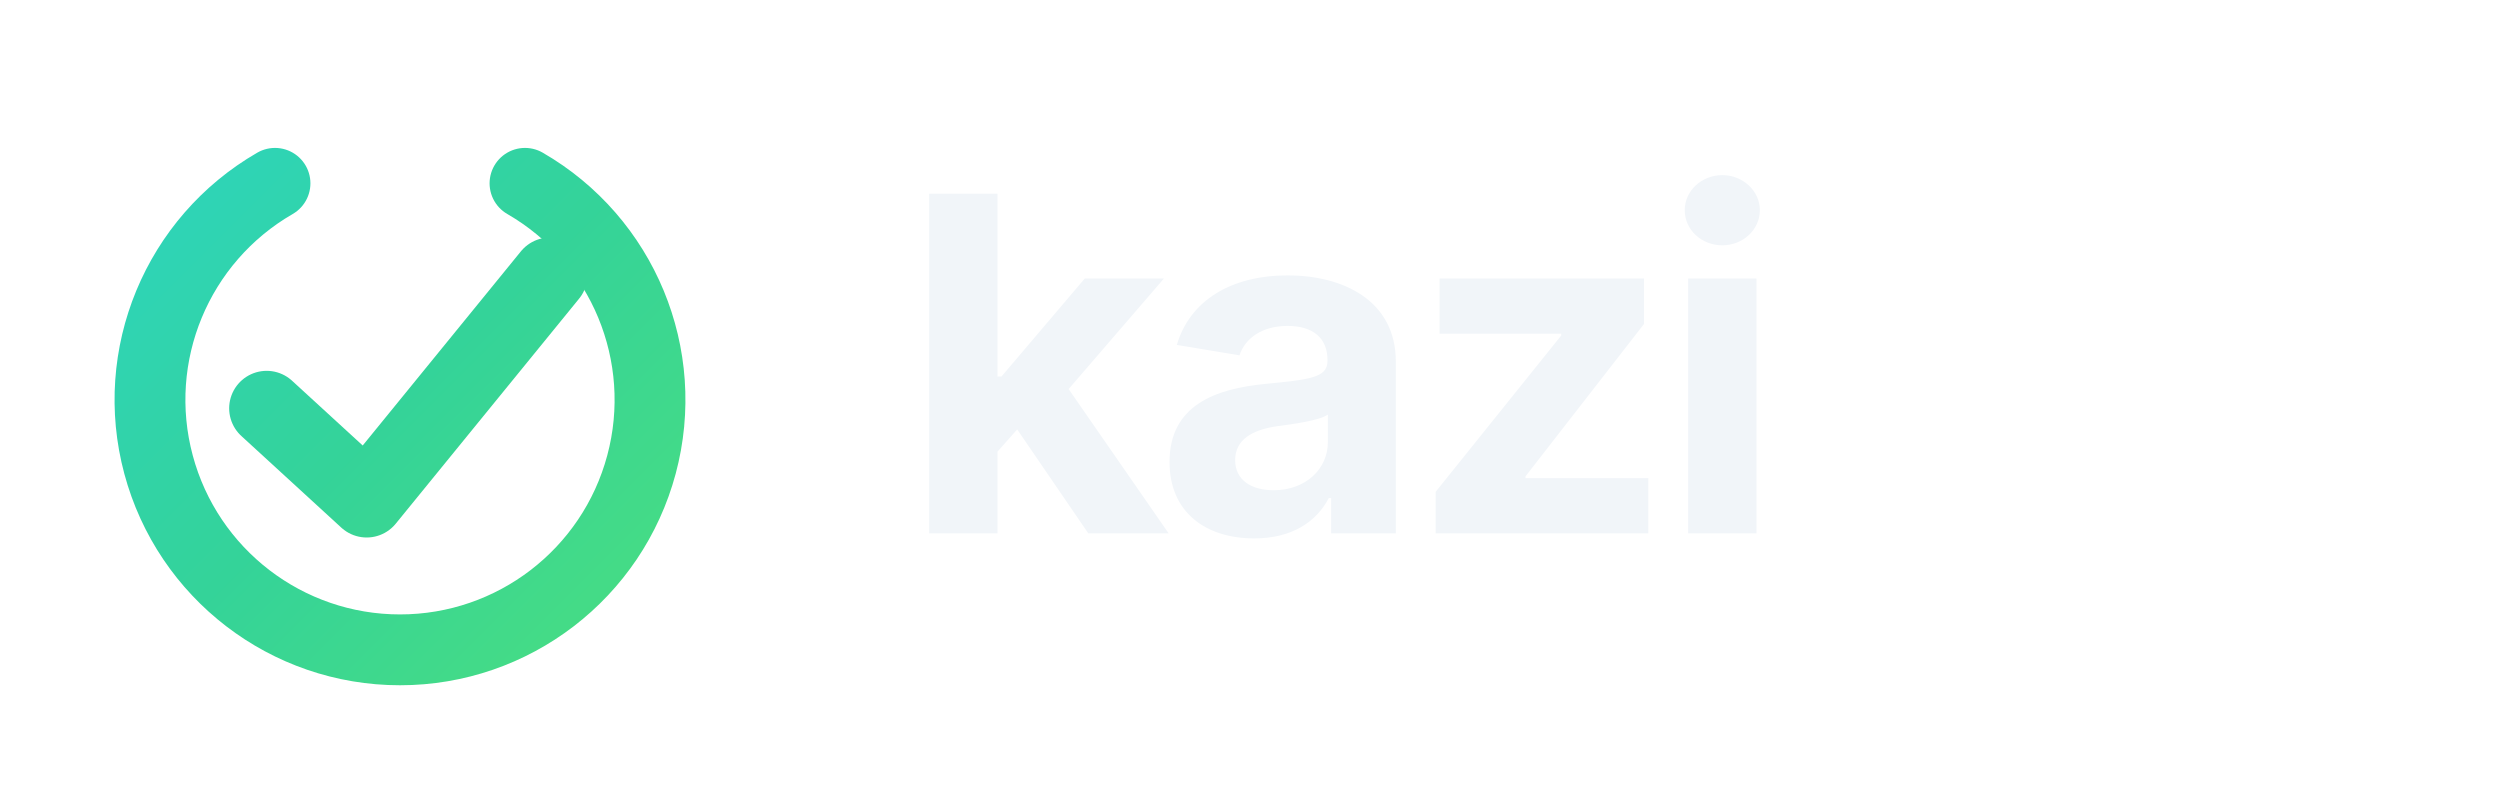
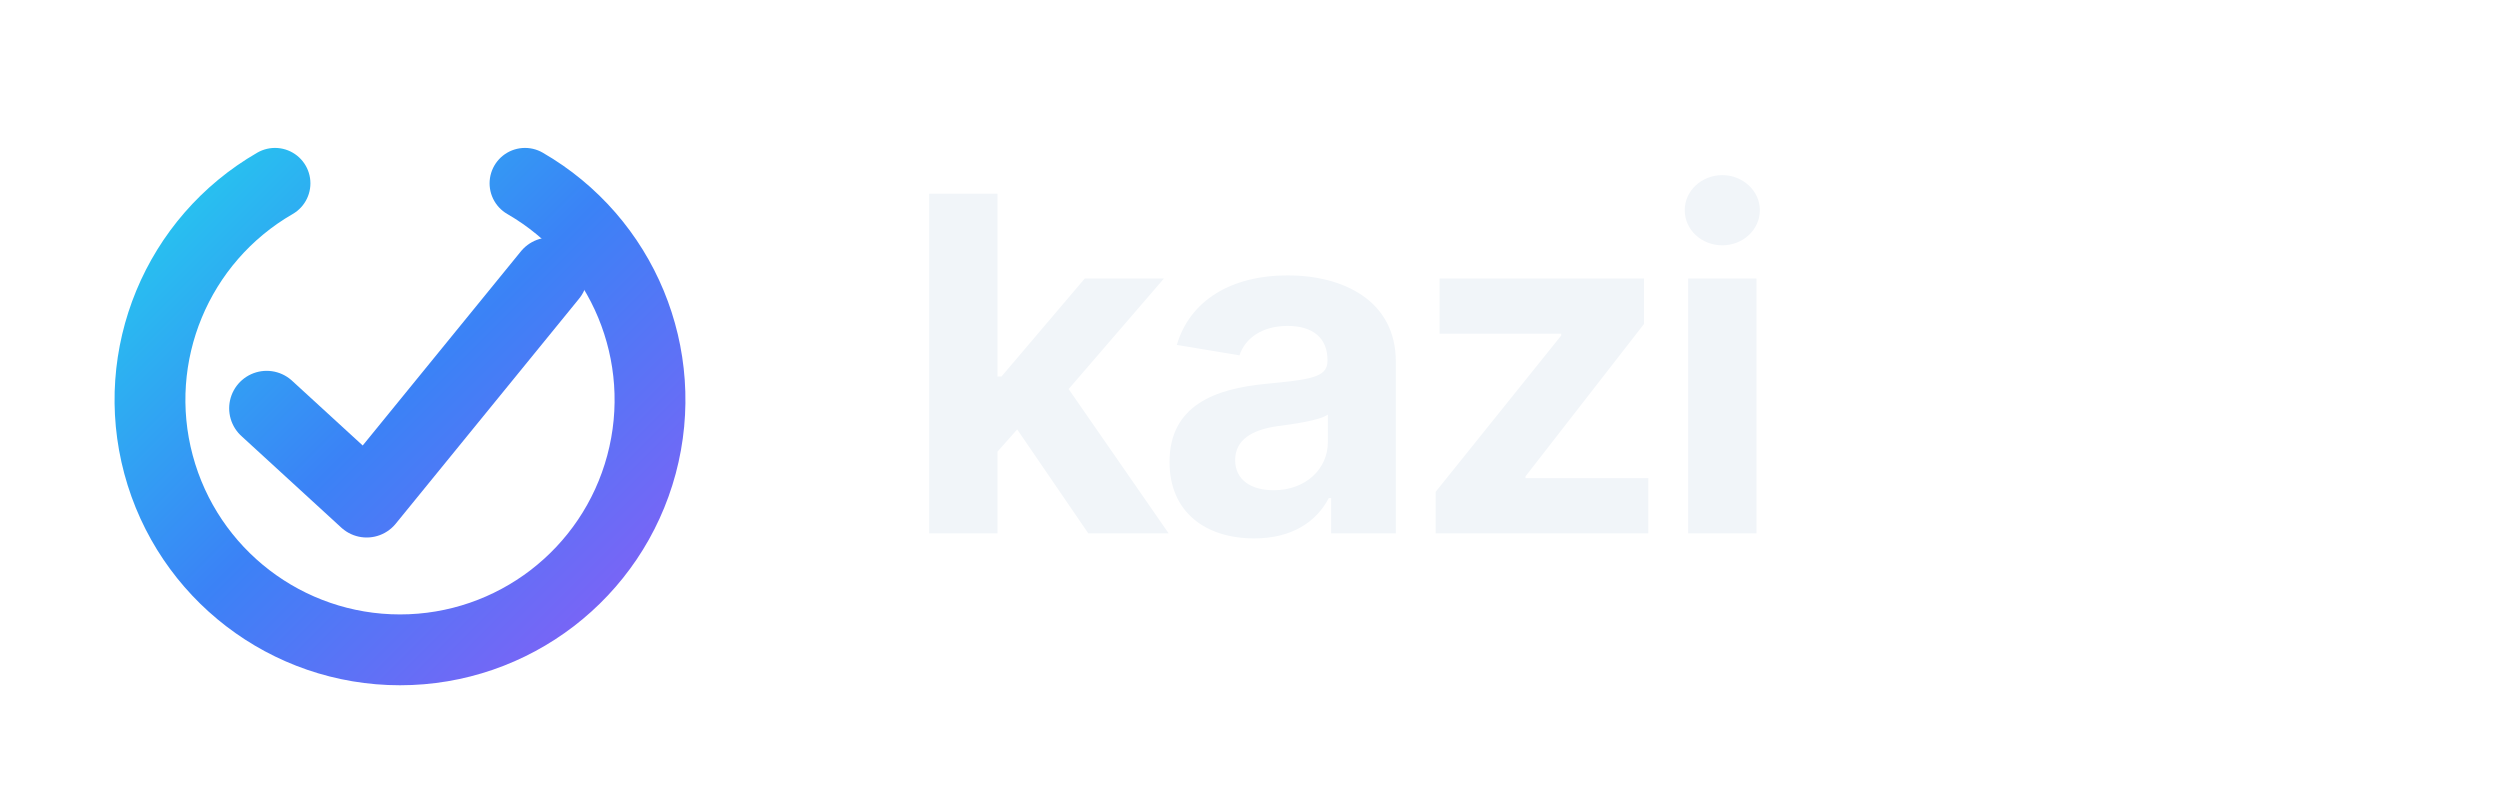
<svg xmlns="http://www.w3.org/2000/svg" viewBox="0 0 300 96" role="img" aria-label="kazi">
  <defs>
    <linearGradient id="kaziGrad" gradientUnits="userSpaceOnUse" x1="16" y1="16" x2="80" y2="80">
-       <stop offset="0" stop-color="#2DD4BF" />
-       <stop offset="0.5" stop-color="#34D399" />
-       <stop offset="1" stop-color="#4ADE80" />
+       <stop offset="0" stop-color="#22D3EE" />
+       <stop offset="0.5" stop-color="#3B82F6" />
+       <stop offset="1" stop-color="#8B5CF6" />
    </linearGradient>
  </defs>
  <g>
    <path d="M 63 22 A 30 30 0 1 1 33 22" fill="none" stroke="url(#kaziGrad)" stroke-width="8.5" stroke-linecap="round" />
    <path d="M 32 49 L 44 60 L 66 33" fill="none" stroke="url(#kaziGrad)" stroke-width="9" stroke-linecap="round" stroke-linejoin="round" />
  </g>
  <text x="108" y="64" font-family="'Inter', 'Helvetica Neue', 'Segoe UI', Arial, sans-serif" font-size="56" font-weight="700" letter-spacing="-2" fill="#F1F5F9">kazi</text>
</svg>
